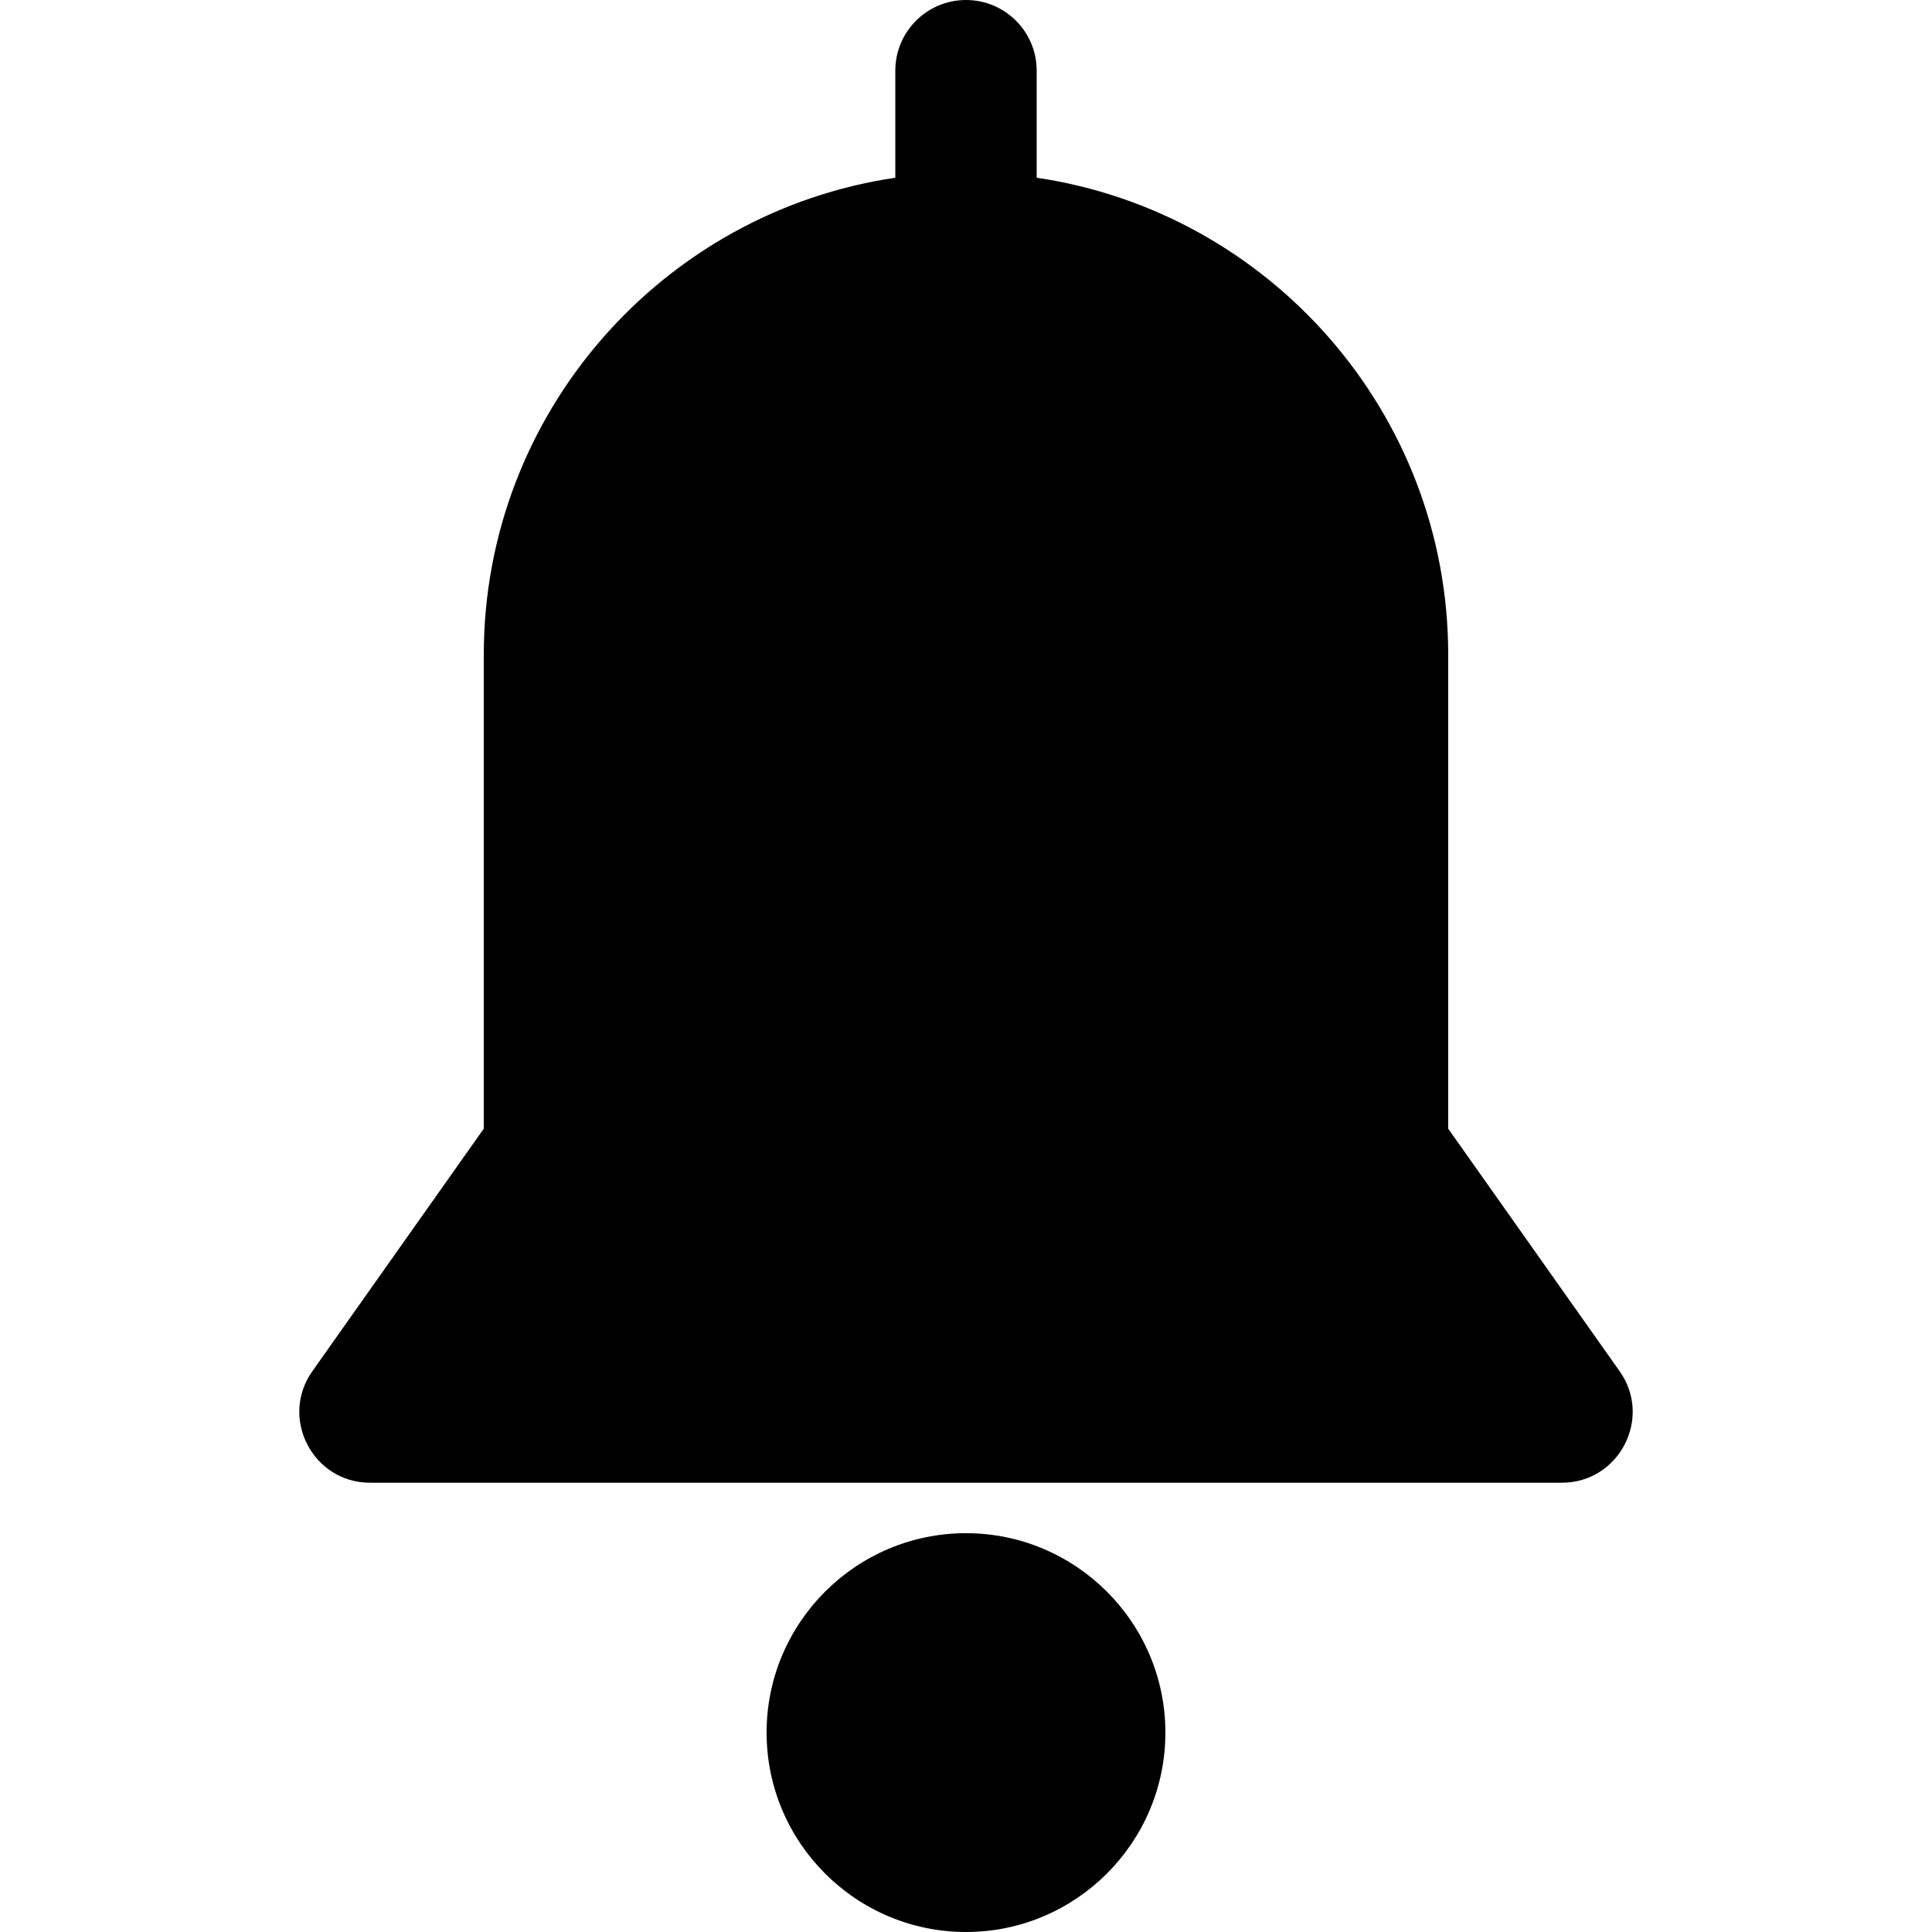
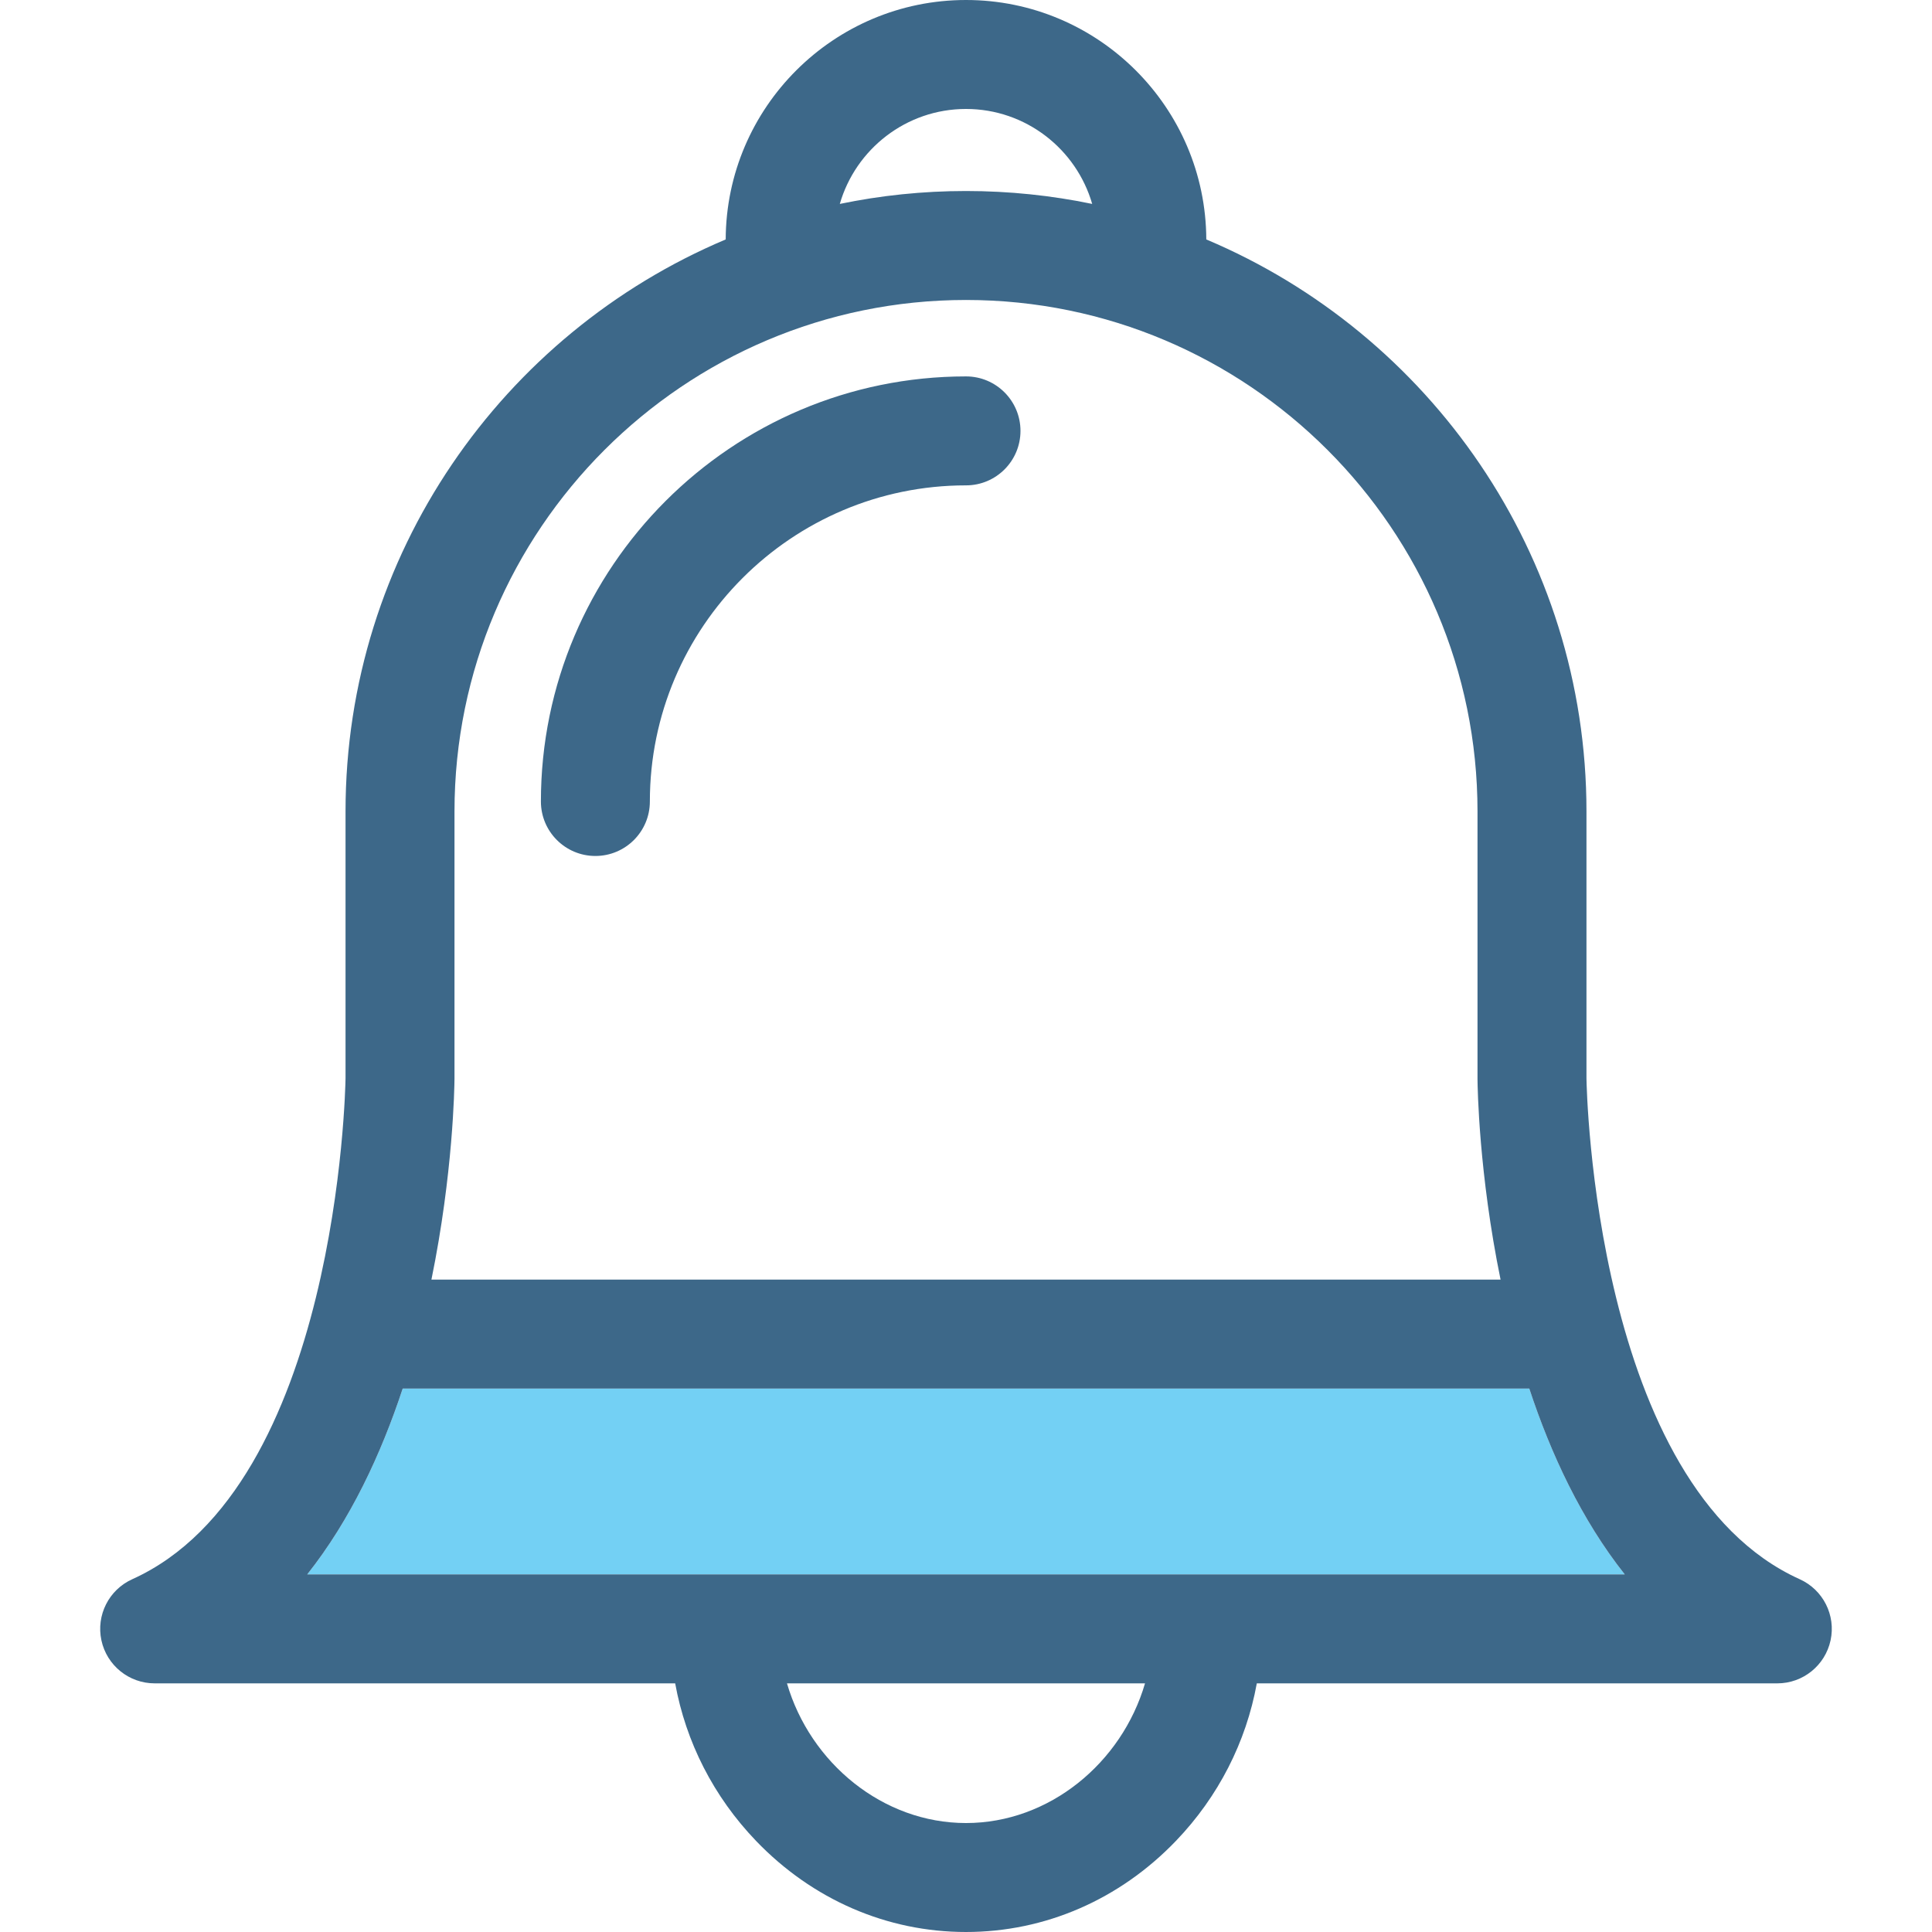
- <svg xmlns="http://www.w3.org/2000/svg" version="1.1" id="Layer_1" x="0px" y="0px" viewBox="0 0 512 512" style="enable-background:new 0 0 512 512;" xml:space="preserve">
+ <svg xmlns="http://www.w3.org/2000/svg" version="1.1" id="Capa_1" x="0px" y="0px" viewBox="0 0 425.55 425.55" style="enable-background:new 0 0 425.55 425.55;" xml:space="preserve">
  <g>
    <g>
-       <g>
-         <path d="M429.224,363.395l-45.434-64.286V173.516c0-64.102-47.444-117.325-109.06-126.415V18.732     C274.73,8.387,266.343,0,255.999,0c-10.345,0-18.732,8.387-18.732,18.732V47.1c-61.616,9.09-109.061,62.313-109.061,126.415     v125.594l-45.433,64.286c-8.746,12.373,0.111,29.542,15.296,29.542h315.86C429.081,392.938,437.99,375.794,429.224,363.395z" />
-         <path d="M255.999,406.313c-29.138,0-52.843,23.704-52.843,52.842c0,29.138,23.706,52.845,52.843,52.845     c29.138,0,52.842-23.706,52.842-52.843C308.841,430.019,285.136,406.313,255.999,406.313z" />
-       </g>
+       <path style="fill:none;" d="M240.571,44.917C237.085,32.852,225.948,24,212.775,24c-13.173,0-24.311,8.852-27.796,20.917    c8.978-1.862,18.274-2.844,27.796-2.844S231.593,43.055,240.571,44.917z" />
+       <path style="fill:none;" d="M325.442,237.723v-58.983c0-62.124-50.543-112.666-112.667-112.666    c-62.125,0-112.667,50.542-112.667,112.666v58.885c-0.015,1.847-0.297,20.852-5.081,44.229H330.52    C325.739,258.499,325.458,239.527,325.442,237.723z M212.775,106.909c-38.395,0-69.633,31.236-69.633,69.631    c0,6.627-5.373,12-12,12c-6.627,0-12-5.373-12-12c0-51.629,42.004-93.631,93.633-93.631c6.627,0,12,5.372,12,12    C224.775,101.536,219.402,106.909,212.775,106.909z" />
+       <path style="fill:none;" d="M212.775,401.55c18.317,0,34.3-13.206,39.431-30.766h-78.863    C178.474,388.344,194.458,401.55,212.775,401.55z" />
+       <path style="fill:#73D0F4;" d="M357.878,346.784c-9.545-12.045-16.277-26.519-21.031-40.932H88.701    c-4.754,14.415-11.486,28.889-21.03,40.932H357.878z" />
+       <path style="fill:#3D6889;" d="M396.419,347.848c-45.223-20.423-46.943-108.085-46.977-110.297v-58.811    c0-56.602-34.588-105.274-83.738-125.998C265.599,23.642,241.897,0,212.775,0c-29.123,0-52.824,23.643-52.93,52.741    c-49.148,20.724-83.737,69.396-83.737,125.998v58.811c-0.032,2.212-1.754,89.874-46.978,110.297    c-5.152,2.327-7.983,7.935-6.792,13.462c1.19,5.527,6.077,9.475,11.731,9.475h114.648c2.35,12.929,8.464,24.957,17.814,34.7    c12.419,12.939,28.842,20.065,46.242,20.065c17.401,0,33.824-7.126,46.242-20.065c9.352-9.743,15.465-21.772,17.814-34.7h114.648    c5.654,0,10.541-3.947,11.732-9.475C404.401,355.782,401.571,350.175,396.419,347.848z M336.847,305.853    c4.754,14.413,11.486,28.887,21.031,40.932H67.67c9.544-12.043,16.276-26.517,21.03-40.932H336.847z M212.775,24    c13.173,0,24.311,8.852,27.796,20.917c-8.978-1.862-18.275-2.844-27.796-2.844s-18.818,0.981-27.796,2.844    C188.464,32.852,199.602,24,212.775,24z M100.108,237.624v-58.885c0-62.124,50.542-112.666,112.667-112.666    c62.125,0,112.667,50.542,112.667,112.666v58.983c0.016,1.805,0.297,20.776,5.078,44.13H95.027    C99.811,258.476,100.093,239.471,100.108,237.624z M212.775,401.55c-18.316,0-34.301-13.206-39.432-30.766h78.863    C247.075,388.344,231.092,401.55,212.775,401.55z" />
+       <path style="fill:#3D6889;" d="M212.775,82.909c-51.629,0-93.633,42.002-93.633,93.631c0,6.627,5.373,12,12,12    c6.627,0,12-5.373,12-12c0-38.395,31.237-69.631,69.633-69.631c6.627,0,12-5.373,12-12    C224.775,88.281,219.402,82.909,212.775,82.909z" />
    </g>
  </g>
  <g>
</g>
  <g>
</g>
  <g>
</g>
  <g>
</g>
  <g>
</g>
  <g>
</g>
  <g>
</g>
  <g>
</g>
  <g>
</g>
  <g>
</g>
  <g>
</g>
  <g>
</g>
  <g>
</g>
  <g>
</g>
  <g>
</g>
</svg>
